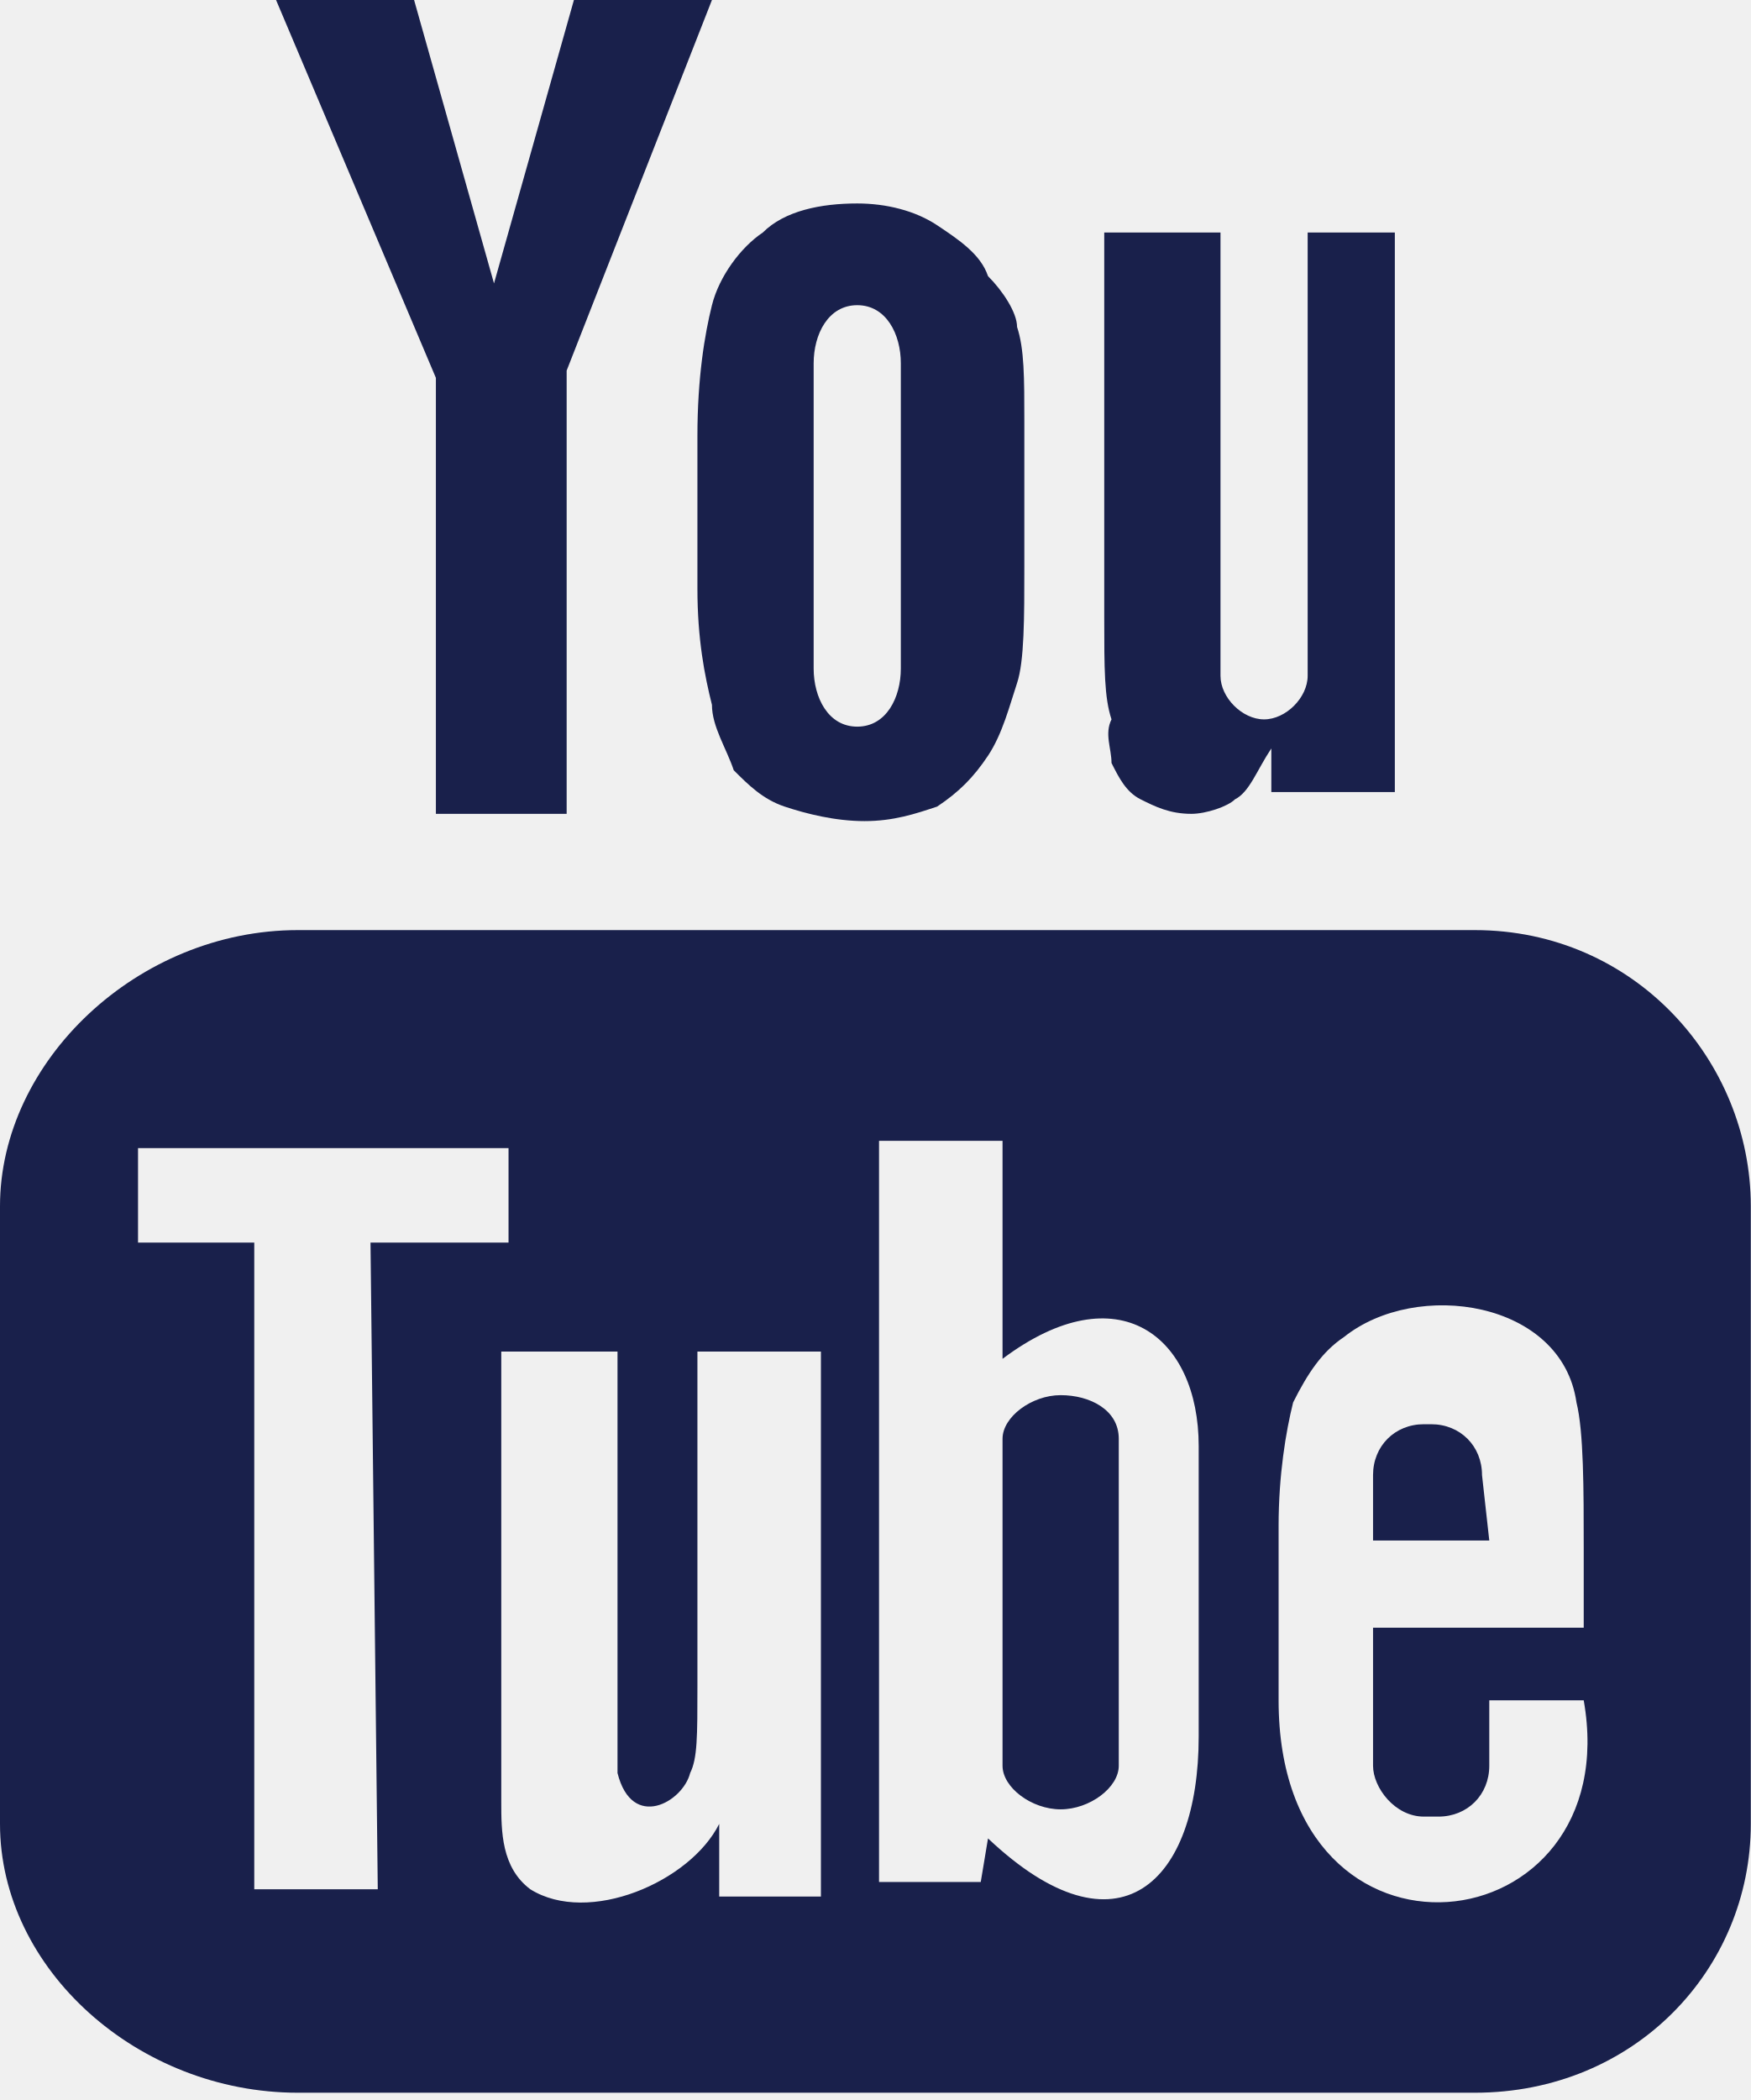
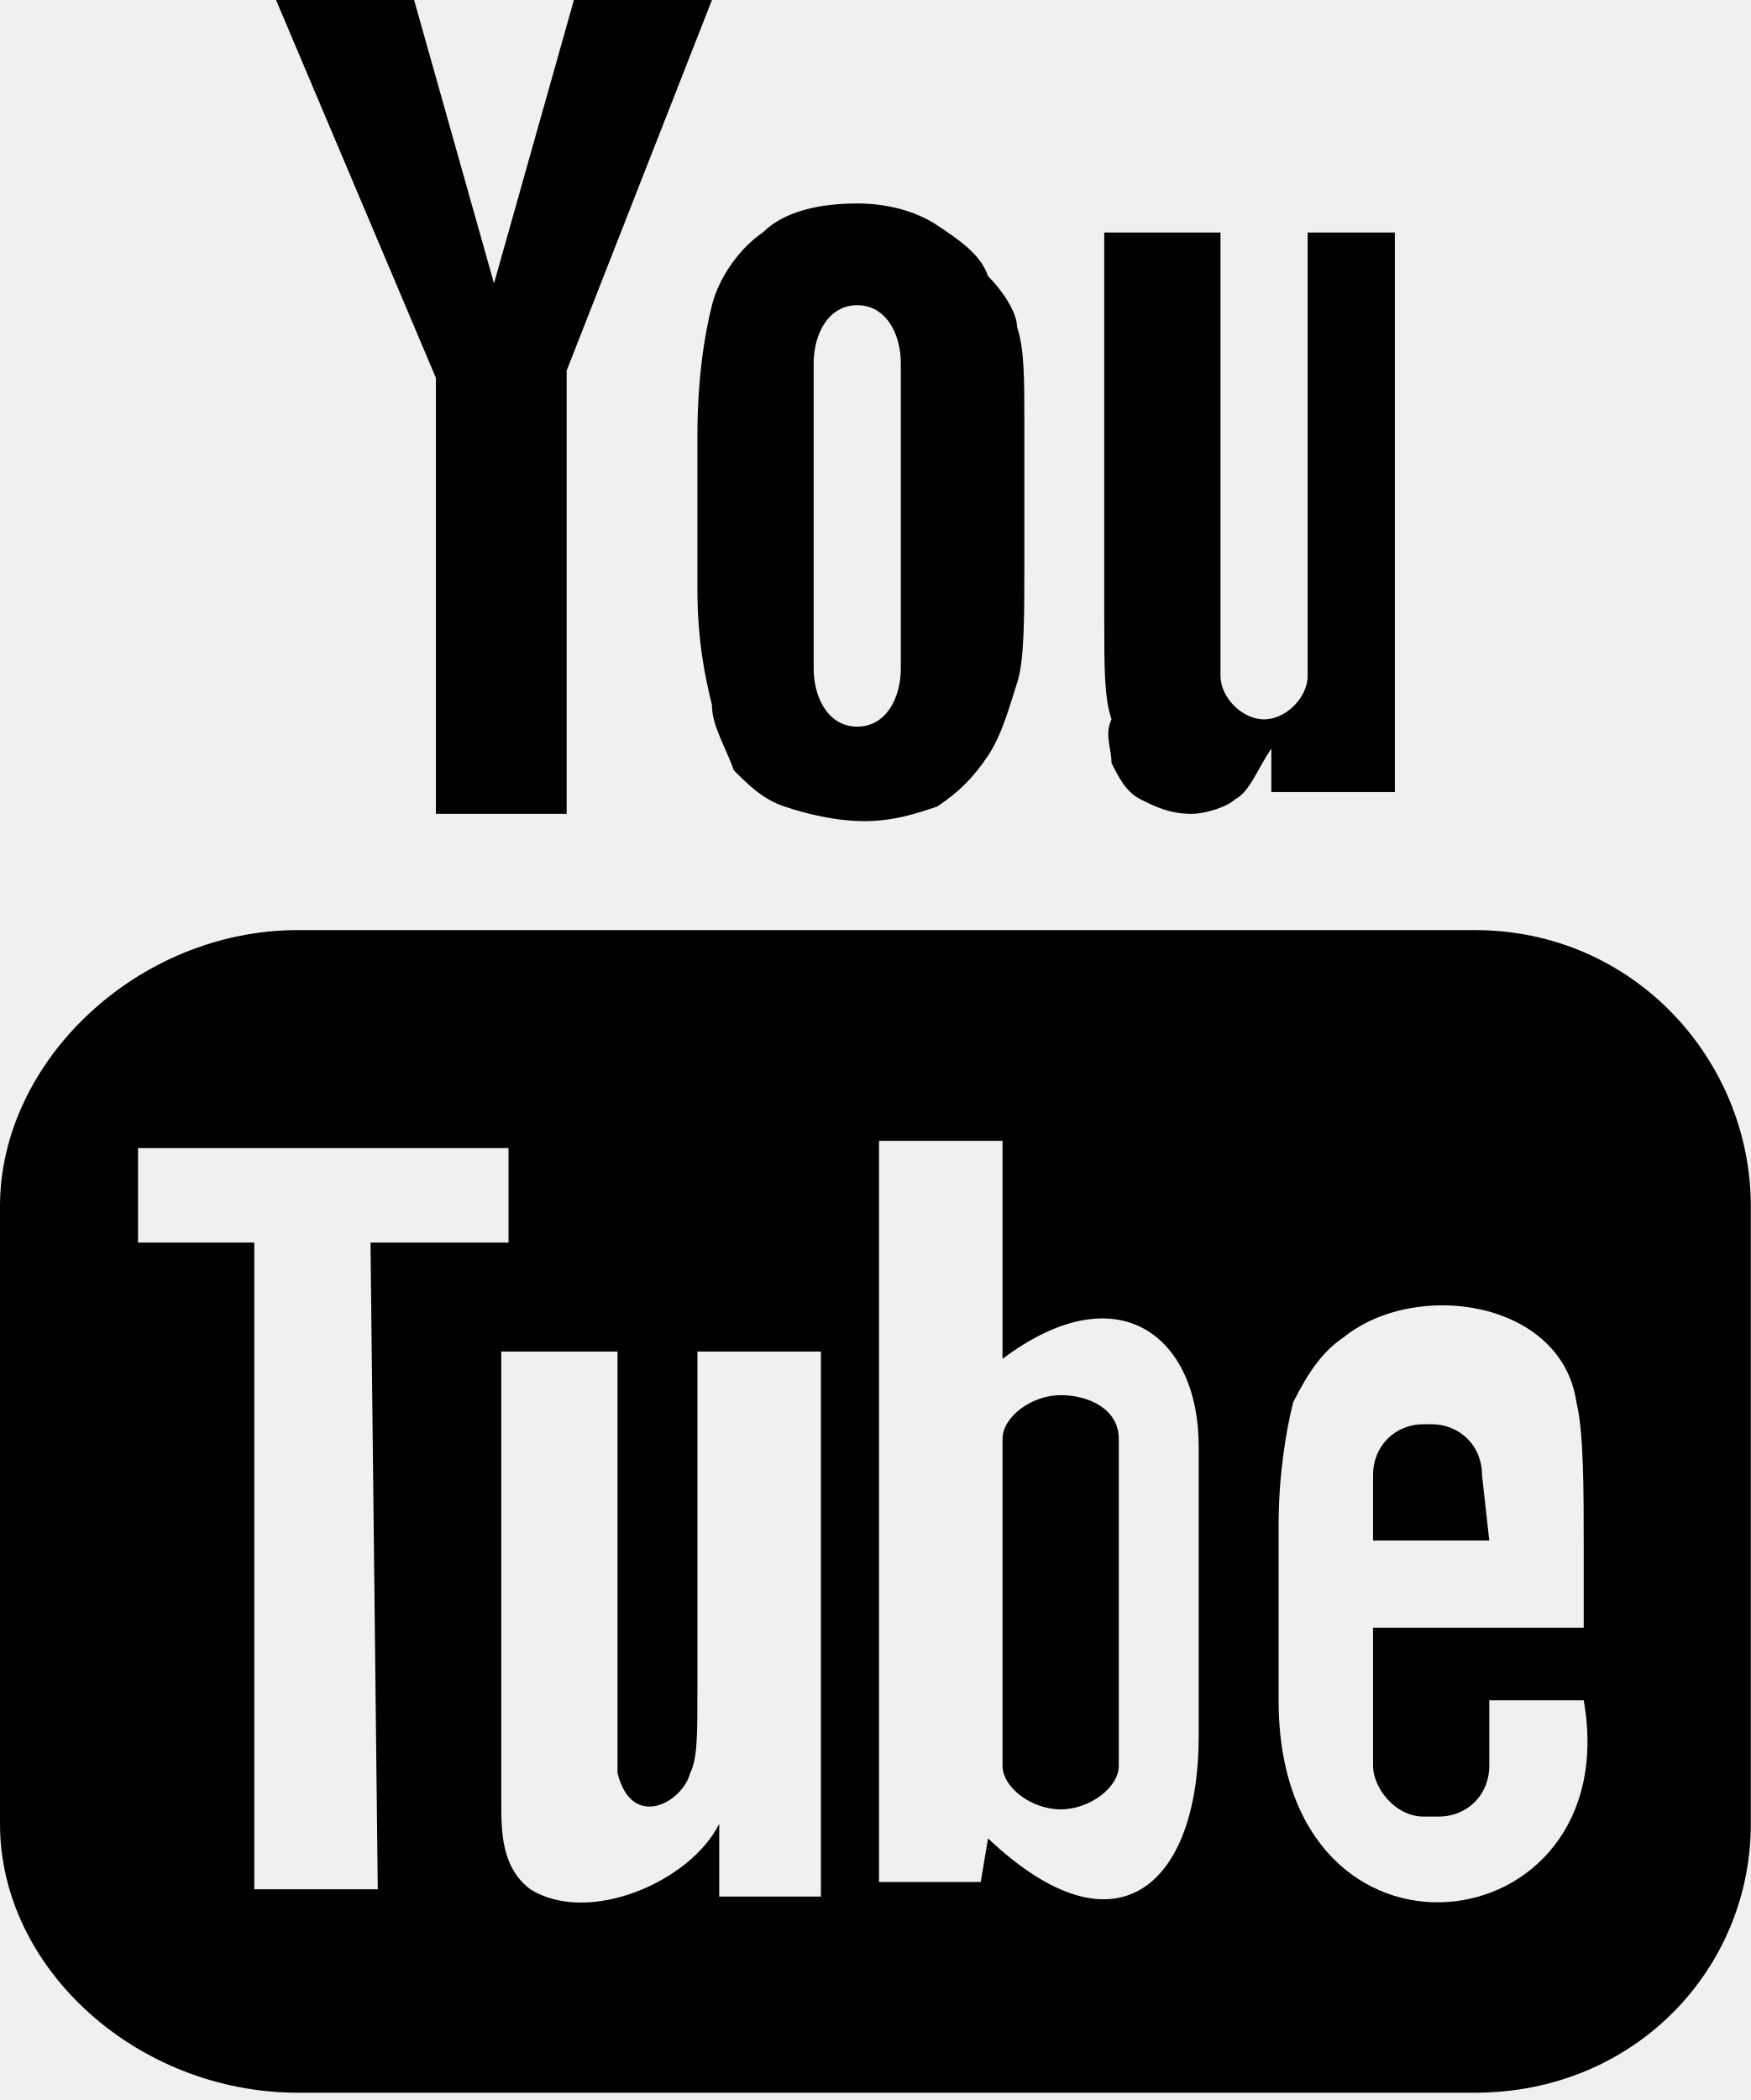
- <svg xmlns="http://www.w3.org/2000/svg" version="1.1" id="Layer_1" x="0px" y="0px" width="24.1px" height="28.9px" viewBox="0 0 24.1 28.9" style="enable-background:new 0 0 24.1 28.9;" xml:space="preserve">
+ <svg xmlns="http://www.w3.org/2000/svg" version="1.1" id="sm" x="0px" y="0px" width="24.1px" height="28.9px" viewBox="0 0 24.1 28.9" style="enable-background:new 0 0 24.1 28.9;" xml:space="preserve">
  <style type="text/css">
- 	.st0{fill:#19204B;}
- 	.st1{fill:#FFFFFF;}
- 	.st2{fill:#6190CB;}
+ 
</style>
-   <path id="YouTube_2_" class="st0" d="M20.5,21.2h-1.6l0-0.9c0-0.4,0.3-0.7,0.7-0.7h0.1c0.4,0,0.7,0.3,0.7,0.7L20.5,21.2z M14.6,19.2  c-0.4,0-0.8,0.3-0.8,0.6v4.5c0,0.3,0.4,0.6,0.8,0.6c0.4,0,0.8-0.3,0.8-0.6v-4.5C15.4,19.4,15,19.2,14.6,19.2z M24.1,16.6v8.5  c0,2-1.6,3.7-3.8,3.7H4.1c-2.2,0-4.1-1.7-4.1-3.7v-8.5c0-2,1.9-3.8,4.1-3.8h16.2C22.5,12.8,24.1,14.6,24.1,16.6z M5.2,26l-0.1-8.9  l1.9,0v-1.3l-5.1,0v1.3l1.6,0V26H5.2z M11.2,18.6H9.6v4.6c0,0.7,0,1-0.1,1.2c-0.1,0.4-0.8,0.8-1,0c0-0.1,0-0.4,0-1.1l0-4.7H6.9  l0,4.7c0,0.7,0,1.2,0,1.5c0,0.4,0,0.9,0.4,1.2c0.8,0.5,2.2-0.1,2.6-0.9l0,1l1.4,0V18.6z M16.5,23.9l0-4c0-1.5-1.1-2.4-2.7-1.2l0-3  l-1.7,0l0,10.2l1.4,0l0.1-0.6C15.4,27,16.5,25.9,16.5,23.9z M21.8,23.4l-1.3,0c0,0,0,0.1,0,0.2v0.7c0,0.4-0.3,0.7-0.7,0.7h-0.2  c-0.4,0-0.7-0.4-0.7-0.7v-0.1v-0.8v-1h2.9v-1.1c0-0.8,0-1.6-0.1-2c-0.2-1.4-2.2-1.7-3.2-0.9c-0.3,0.2-0.5,0.5-0.7,0.9  c-0.1,0.4-0.2,1-0.2,1.7v2.4C17.6,27.4,22.4,26.8,21.8,23.4z M15.3,10.5c0.1,0.2,0.2,0.4,0.4,0.5c0.2,0.1,0.4,0.2,0.7,0.2  c0.2,0,0.5-0.1,0.6-0.2c0.2-0.1,0.3-0.4,0.5-0.7l0,0.6h1.7V3.2H18v6.1c0,0.3-0.3,0.6-0.6,0.6c-0.3,0-0.6-0.3-0.6-0.6V3.2h-1.6v5.3  c0,0.7,0,1.1,0.1,1.4C15.2,10.1,15.3,10.3,15.3,10.5z M9.6,6c0-0.8,0.1-1.4,0.2-1.8c0.1-0.4,0.4-0.8,0.7-1c0.3-0.3,0.8-0.4,1.3-0.4  c0.4,0,0.8,0.1,1.1,0.3c0.3,0.2,0.6,0.4,0.7,0.7C13.8,4,14,4.3,14,4.5c0.1,0.3,0.1,0.7,0.1,1.3v2c0,0.7,0,1.3-0.1,1.6  c-0.1,0.3-0.2,0.7-0.4,1c-0.2,0.3-0.4,0.5-0.7,0.7c-0.3,0.1-0.6,0.2-1,0.2c-0.4,0-0.8-0.1-1.1-0.2c-0.3-0.1-0.5-0.3-0.7-0.5  C10,10.3,9.8,10,9.8,9.7C9.7,9.3,9.6,8.8,9.6,8.1V6z M11.2,9.2c0,0.4,0.2,0.8,0.6,0.8c0.4,0,0.6-0.4,0.6-0.8V5  c0-0.4-0.2-0.8-0.6-0.8c-0.4,0-0.6,0.4-0.6,0.8V9.2z M6,11.2h1.8l0-6.1L9.8,0H7.9L6.8,3.9L5.7,0H3.8L6,5.2L6,11.2z" />
+   <path id="YouTube_2_" class="sm-st0" d="M20.5,21.2h-1.6l0-0.9c0-0.4,0.3-0.7,0.7-0.7h0.1c0.4,0,0.7,0.3,0.7,0.7L20.5,21.2z M14.6,19.2  c-0.4,0-0.8,0.3-0.8,0.6v4.5c0,0.3,0.4,0.6,0.8,0.6c0.4,0,0.8-0.3,0.8-0.6v-4.5C15.4,19.4,15,19.2,14.6,19.2z M24.1,16.6v8.5  c0,2-1.6,3.7-3.8,3.7H4.1c-2.2,0-4.1-1.7-4.1-3.7v-8.5c0-2,1.9-3.8,4.1-3.8h16.2C22.5,12.8,24.1,14.6,24.1,16.6z M5.2,26l-0.1-8.9  l1.9,0v-1.3l-5.1,0v1.3l1.6,0V26H5.2z M11.2,18.6H9.6v4.6c0,0.7,0,1-0.1,1.2c-0.1,0.4-0.8,0.8-1,0c0-0.1,0-0.4,0-1.1l0-4.7H6.9  l0,4.7c0,0.7,0,1.2,0,1.5c0,0.4,0,0.9,0.4,1.2c0.8,0.5,2.2-0.1,2.6-0.9l0,1l1.4,0V18.6z M16.5,23.9l0-4c0-1.5-1.1-2.4-2.7-1.2l0-3  l-1.7,0l0,10.2l1.4,0l0.1-0.6C15.4,27,16.5,25.9,16.5,23.9z M21.8,23.4l-1.3,0c0,0,0,0.1,0,0.2v0.7c0,0.4-0.3,0.7-0.7,0.7h-0.2  c-0.4,0-0.7-0.4-0.7-0.7v-0.1v-0.8v-1h2.9v-1.1c0-0.8,0-1.6-0.1-2c-0.2-1.4-2.2-1.7-3.2-0.9c-0.3,0.2-0.5,0.5-0.7,0.9  c-0.1,0.4-0.2,1-0.2,1.7v2.4C17.6,27.4,22.4,26.8,21.8,23.4z M15.3,10.5c0.1,0.2,0.2,0.4,0.4,0.5c0.2,0.1,0.4,0.2,0.7,0.2  c0.2,0,0.5-0.1,0.6-0.2c0.2-0.1,0.3-0.4,0.5-0.7l0,0.6h1.7V3.2H18v6.1c0,0.3-0.3,0.6-0.6,0.6c-0.3,0-0.6-0.3-0.6-0.6V3.2h-1.6v5.3  c0,0.7,0,1.1,0.1,1.4C15.2,10.1,15.3,10.3,15.3,10.5z M9.6,6c0-0.8,0.1-1.4,0.2-1.8c0.1-0.4,0.4-0.8,0.7-1c0.3-0.3,0.8-0.4,1.3-0.4  c0.4,0,0.8,0.1,1.1,0.3c0.3,0.2,0.6,0.4,0.7,0.7C13.8,4,14,4.3,14,4.5c0.1,0.3,0.1,0.7,0.1,1.3v2c0,0.7,0,1.3-0.1,1.6  c-0.1,0.3-0.2,0.7-0.4,1c-0.2,0.3-0.4,0.5-0.7,0.7c-0.3,0.1-0.6,0.2-1,0.2c-0.4,0-0.8-0.1-1.1-0.2c-0.3-0.1-0.5-0.3-0.7-0.5  C10,10.3,9.8,10,9.8,9.7C9.7,9.3,9.6,8.8,9.6,8.1V6z M11.2,9.2c0,0.4,0.2,0.8,0.6,0.8c0.4,0,0.6-0.4,0.6-0.8V5  c0-0.4-0.2-0.8-0.6-0.8c-0.4,0-0.6,0.4-0.6,0.8V9.2z M6,11.2h1.8l0-6.1L9.8,0H7.9L6.8,3.9L5.7,0H3.8L6,5.2L6,11.2z" />
</svg>
